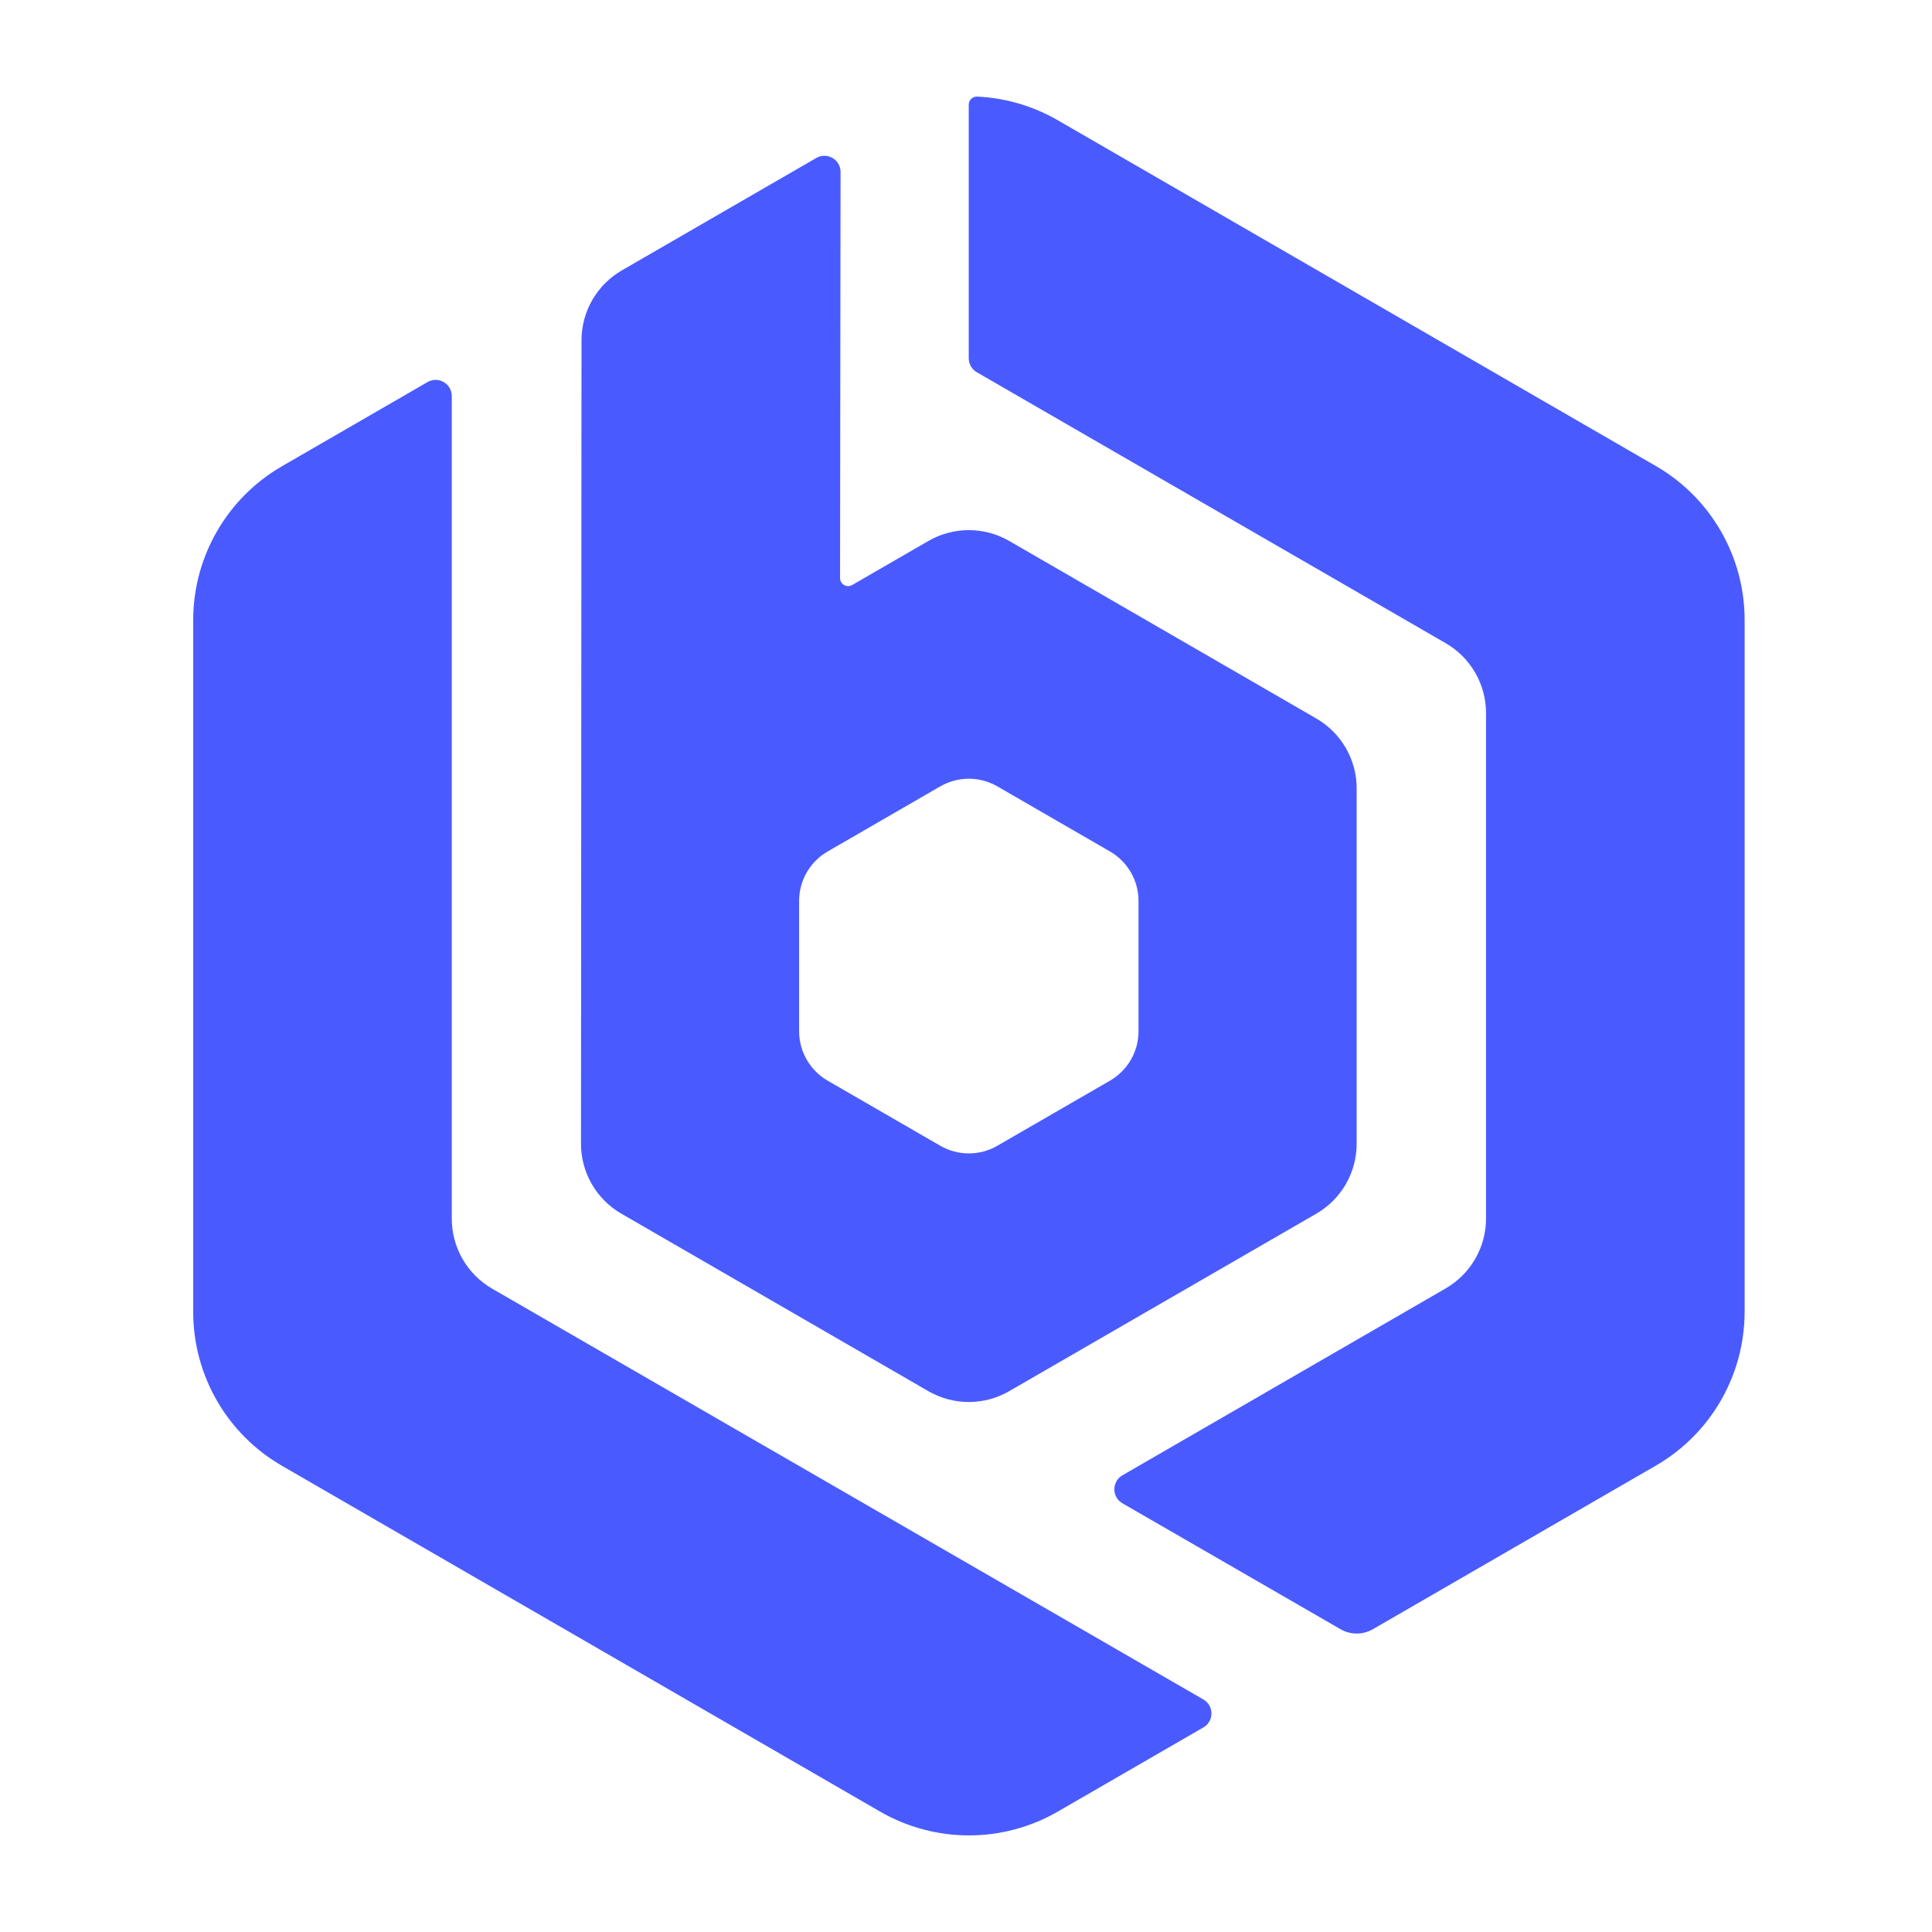
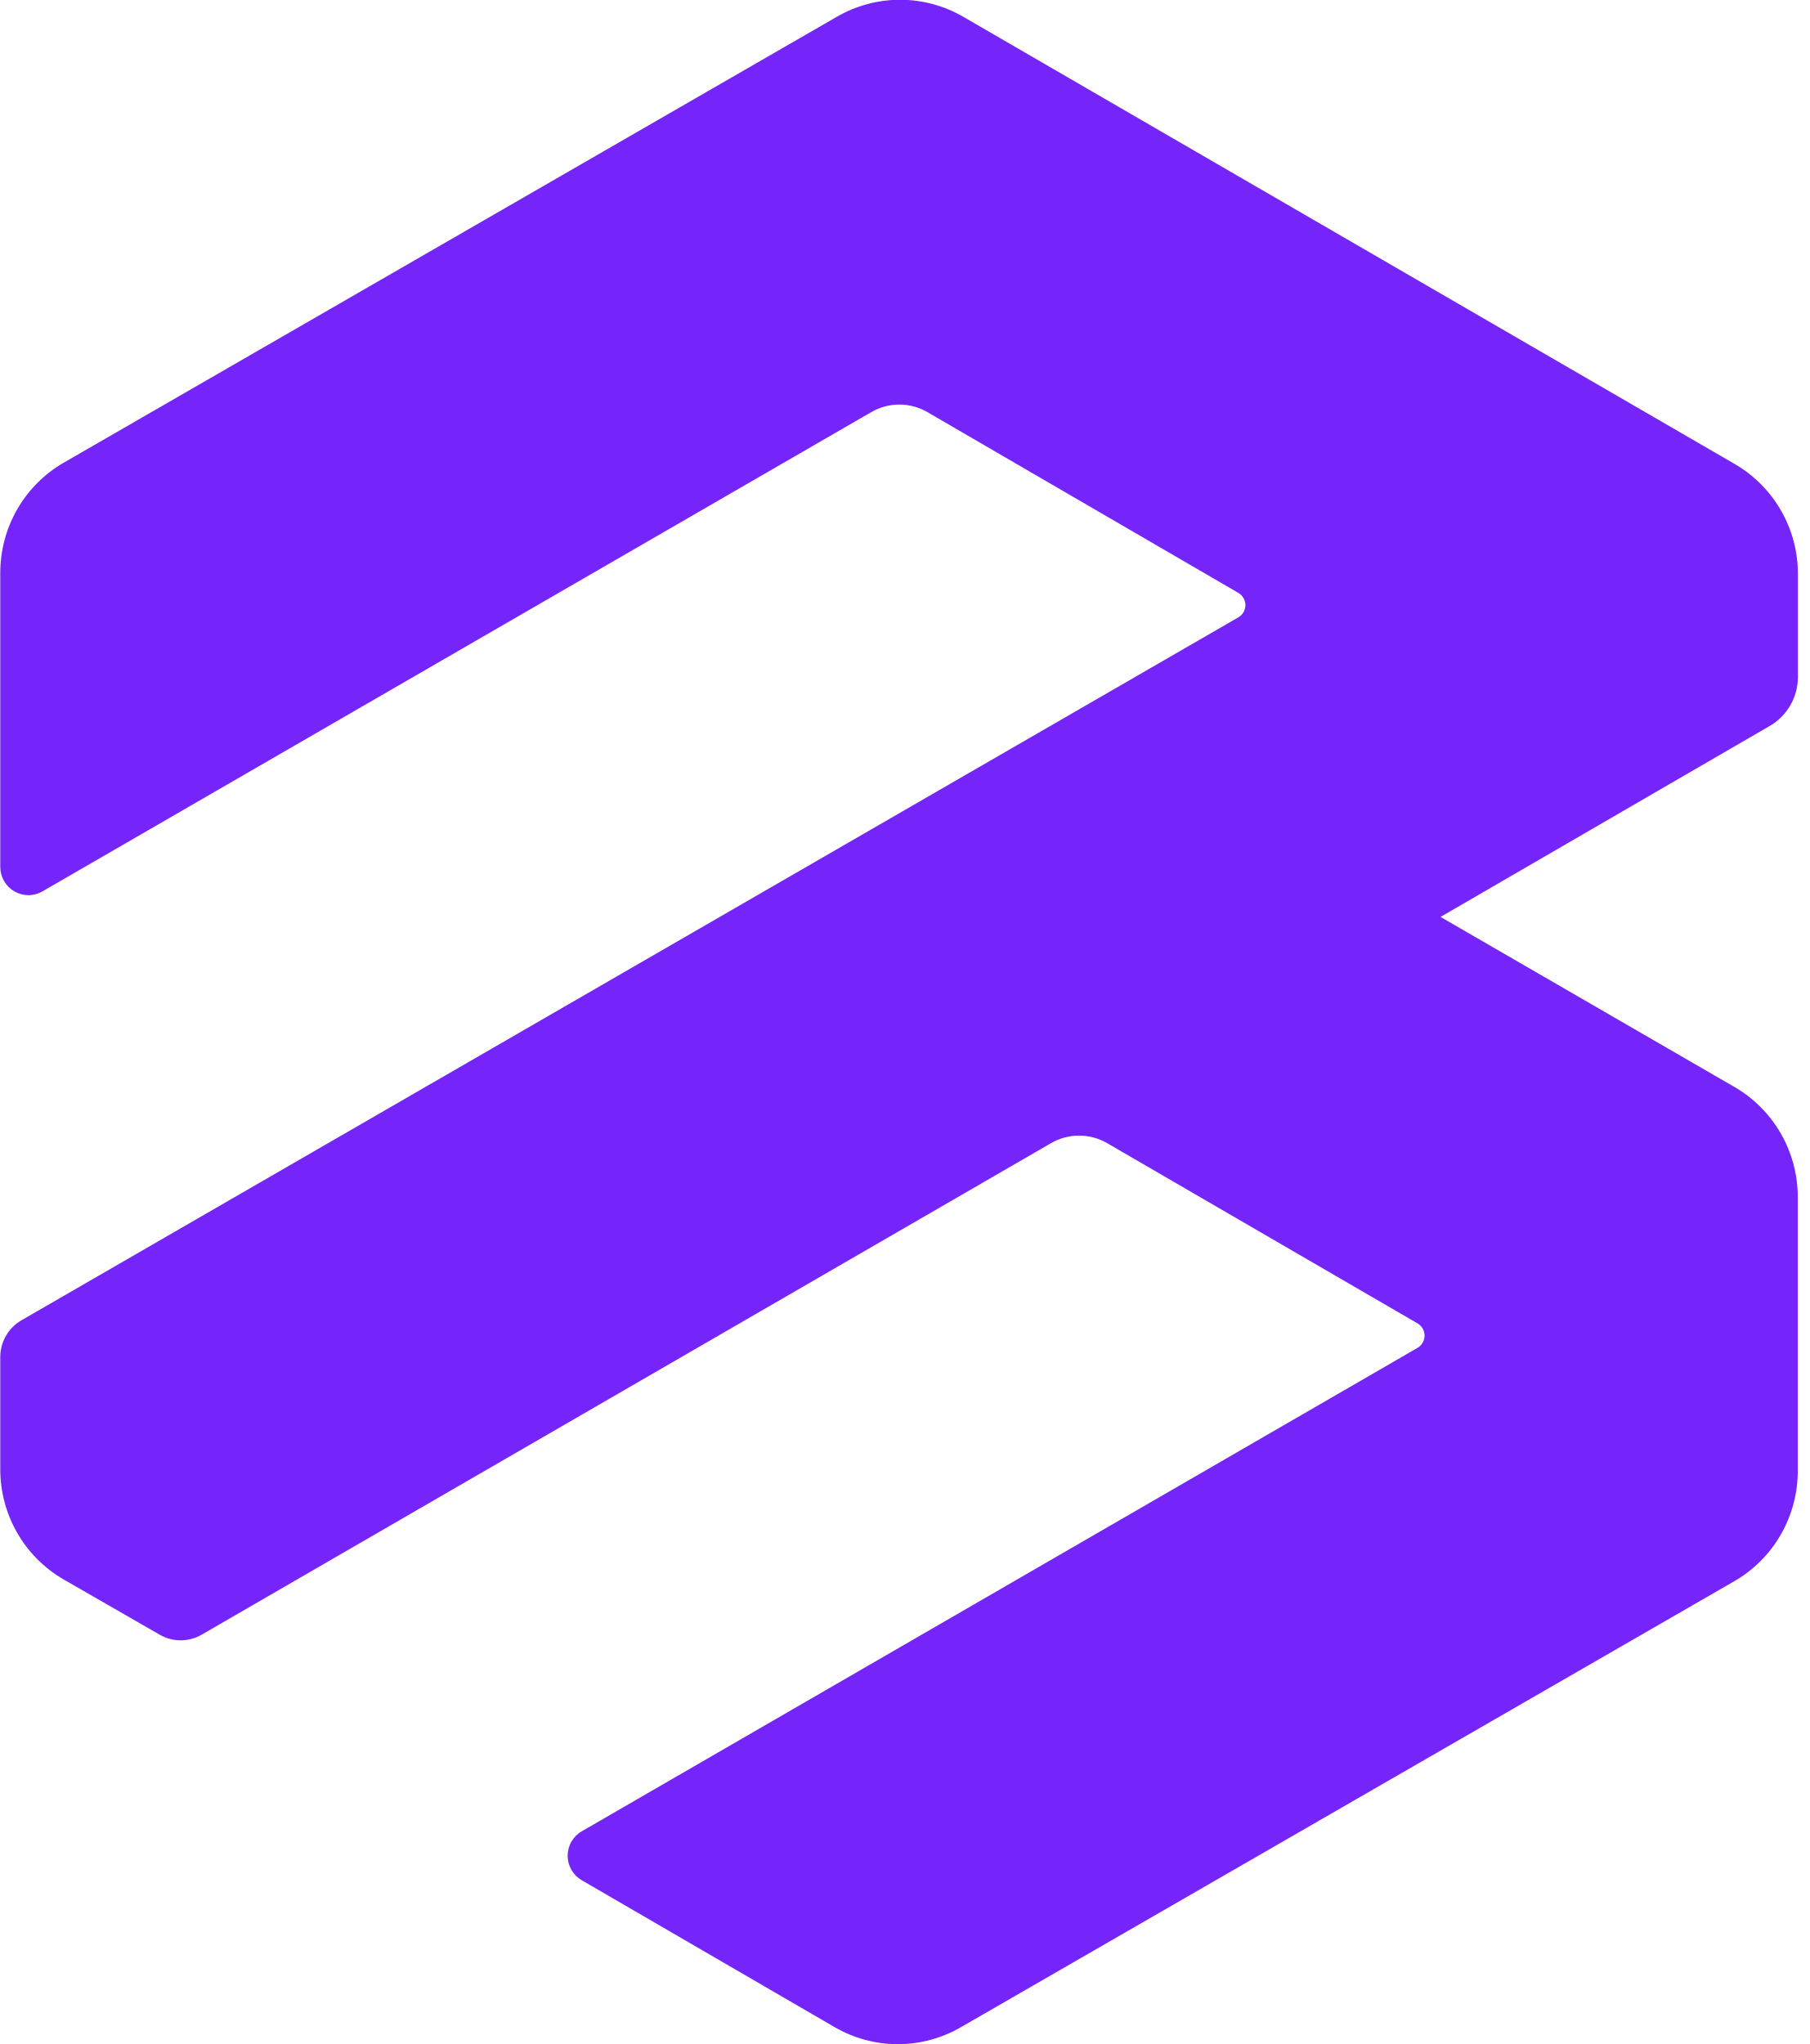
- <svg xmlns="http://www.w3.org/2000/svg" width="100" height="100" viewBox="0 0 100 100" fill="none">
-   <path d="M62.286 87.964L25.473 66.701C24.18 65.953 23.384 64.574 23.384 63.08V20.5C23.384 19.856 22.687 19.453 22.129 19.776L14.596 24.131C11.751 25.776 10 28.812 10 32.097V67.905C10 71.191 11.751 74.227 14.596 75.871L45.547 93.764C48.396 95.412 51.908 95.412 54.758 93.764L62.286 89.412C62.844 89.091 62.844 88.287 62.286 87.964Z" fill="#495BFF" />
-   <path d="M32.16 62.819L48.051 72.006C49.347 72.755 50.943 72.755 52.237 72.006L68.133 62.819C69.426 62.071 70.221 60.691 70.221 59.198V40.811C70.221 39.317 69.425 37.938 68.133 37.19L52.239 28.001C50.943 27.252 49.347 27.252 48.052 28.001L44.109 30.28C43.829 30.442 43.481 30.24 43.481 29.918L43.507 8.901C43.508 8.257 42.809 7.853 42.252 8.176L32.188 13.994C30.896 14.74 30.1 16.119 30.099 17.612L30.072 59.195C30.07 60.689 30.866 62.071 32.16 62.819ZM41.362 46.631C41.362 45.576 41.925 44.6 42.839 44.072L48.667 40.704C49.582 40.174 50.71 40.174 51.625 40.704L57.453 44.072C58.367 44.6 58.93 45.576 58.93 46.631V53.376C58.93 54.431 58.367 55.407 57.453 55.935L51.625 59.303C50.71 59.833 49.582 59.833 48.667 59.303L42.839 55.935C41.925 55.407 41.362 54.431 41.362 53.376V46.631Z" fill="#495BFF" />
-   <path d="M85.705 24.12L54.754 6.226C53.457 5.476 52.024 5.068 50.578 5C50.34 4.989 50.142 5.181 50.142 5.419V18.543C50.142 18.843 50.301 19.118 50.559 19.267L74.828 33.291C76.121 34.038 76.917 35.418 76.917 36.912V63.067C76.917 64.561 76.12 65.941 74.828 66.688L58.097 76.361C57.54 76.684 57.54 77.488 58.097 77.81L69.386 84.328C69.904 84.627 70.542 84.627 71.06 84.328L85.705 75.861C88.549 74.217 90.301 71.181 90.301 67.895V32.086C90.301 28.8 88.55 25.764 85.705 24.12Z" fill="#495BFF" />
+ <svg xmlns="http://www.w3.org/2000/svg" width="54" height="61" viewBox="0 0 54 61" fill="none">
+   <path fill-rule="evenodd" clip-rule="evenodd" d="M53.661 17.14V20.203C53.661 20.499 53.583 20.79 53.436 21.046C53.289 21.303 53.077 21.515 52.822 21.663L42.994 27.364L51.77 32.441C52.344 32.774 52.82 33.254 53.152 33.83C53.483 34.407 53.657 35.062 53.657 35.728V43.896C53.657 44.562 53.483 45.217 53.152 45.794C52.821 46.372 52.344 46.851 51.77 47.184L28.683 60.496C28.109 60.829 27.458 61.005 26.796 61.005C26.133 61.005 25.483 60.829 24.909 60.496L17.362 56.112C17.235 56.038 17.129 55.932 17.055 55.804C16.981 55.676 16.942 55.531 16.942 55.383C16.942 55.234 16.981 55.089 17.055 54.961C17.129 54.833 17.235 54.726 17.362 54.653L42.309 40.224C42.373 40.187 42.425 40.133 42.462 40.069C42.498 40.005 42.518 39.933 42.518 39.859C42.518 39.785 42.498 39.713 42.462 39.649C42.425 39.585 42.373 39.532 42.309 39.495L33.045 34.116C32.79 33.968 32.501 33.89 32.206 33.89C31.912 33.89 31.623 33.968 31.368 34.116L6.021 48.783C5.829 48.894 5.613 48.953 5.392 48.953C5.171 48.953 4.954 48.894 4.763 48.783L1.895 47.134C1.32 46.8 0.843 46.32 0.512 45.742C0.18 45.164 0.007 44.508 0.008 43.841V40.5C0.008 40.278 0.066 40.059 0.177 39.867C0.287 39.675 0.446 39.515 0.637 39.404L36.961 18.423C37.025 18.386 37.077 18.333 37.114 18.269C37.151 18.205 37.17 18.133 37.17 18.059C37.17 17.985 37.151 17.913 37.114 17.849C37.077 17.785 37.025 17.731 36.961 17.694L27.68 12.299C27.425 12.151 27.136 12.073 26.842 12.073C26.547 12.073 26.258 12.151 26.003 12.299L1.266 26.602C1.139 26.676 0.994 26.715 0.847 26.715C0.699 26.714 0.555 26.675 0.427 26.601C0.3 26.527 0.194 26.421 0.12 26.292C0.047 26.164 0.008 26.019 0.008 25.87V17.1C0.008 16.434 0.181 15.779 0.513 15.202C0.844 14.624 1.321 14.145 1.895 13.812L24.976 0.501C25.55 0.169 26.201 -0.007 26.863 -0.007C27.525 -0.007 28.176 0.169 28.75 0.501L51.782 13.852C52.355 14.186 52.83 14.666 53.16 15.243C53.49 15.82 53.662 16.475 53.661 17.14Z" fill="#7524F9" />
</svg>
